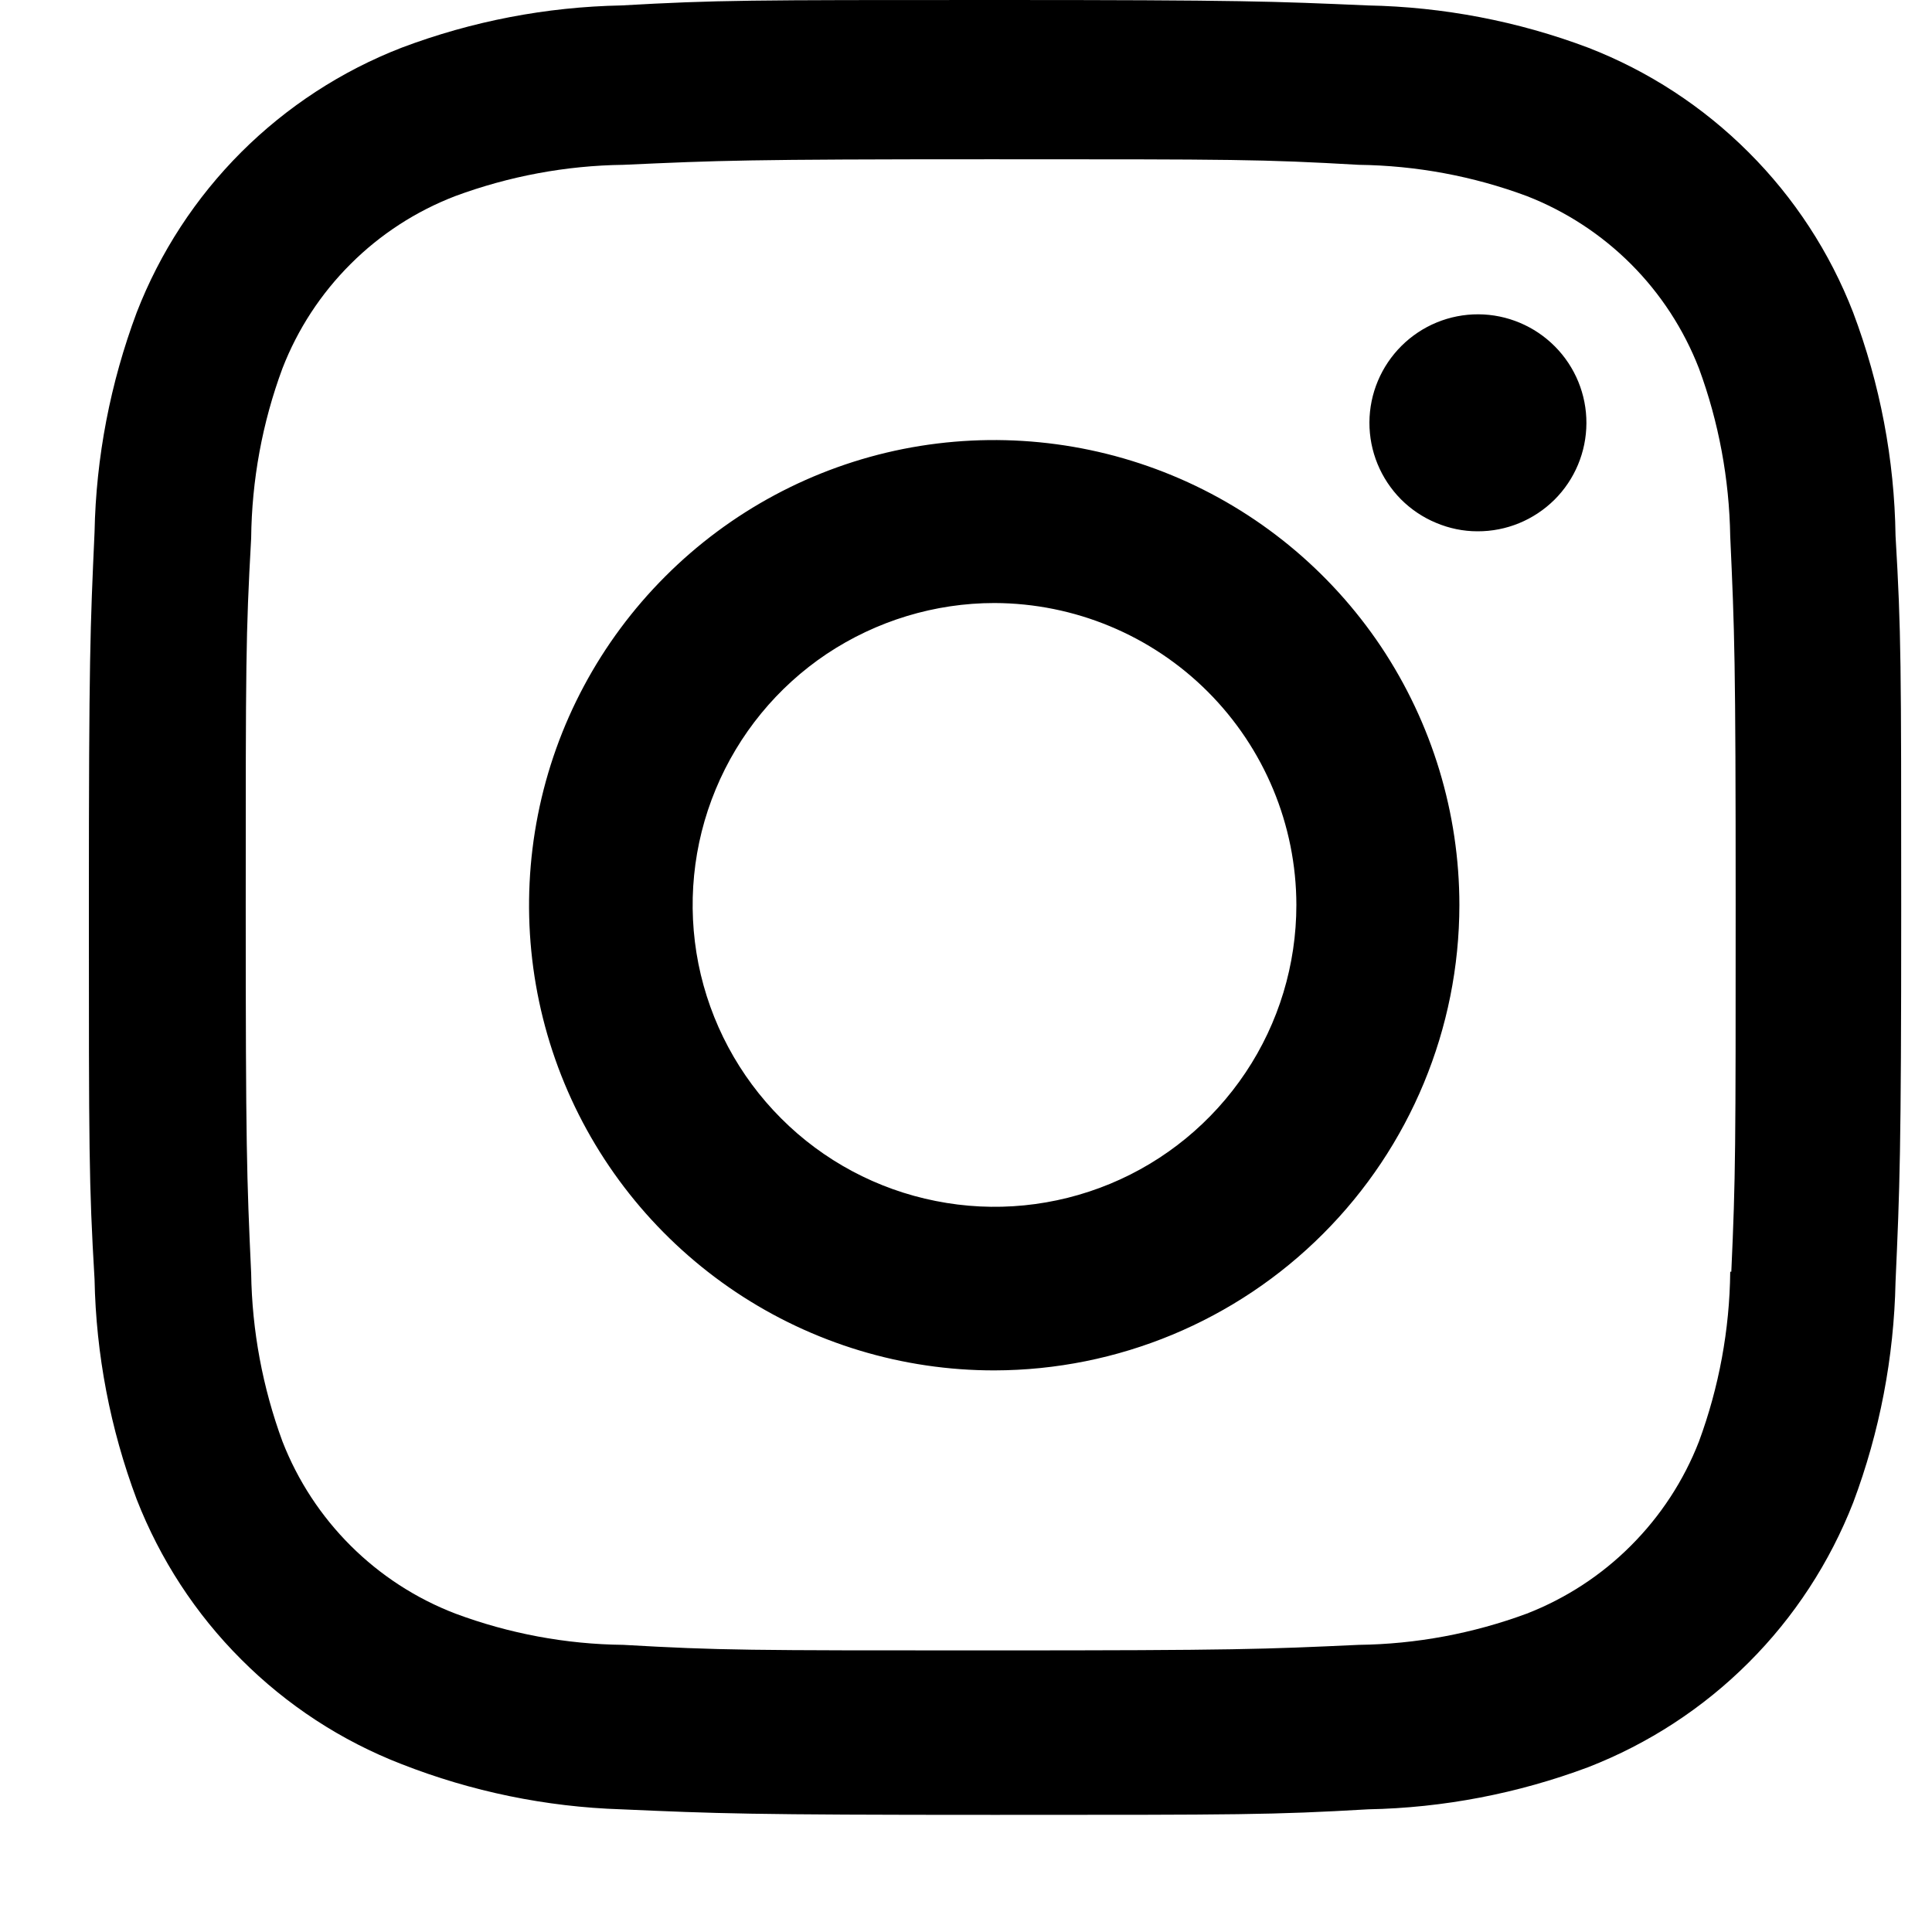
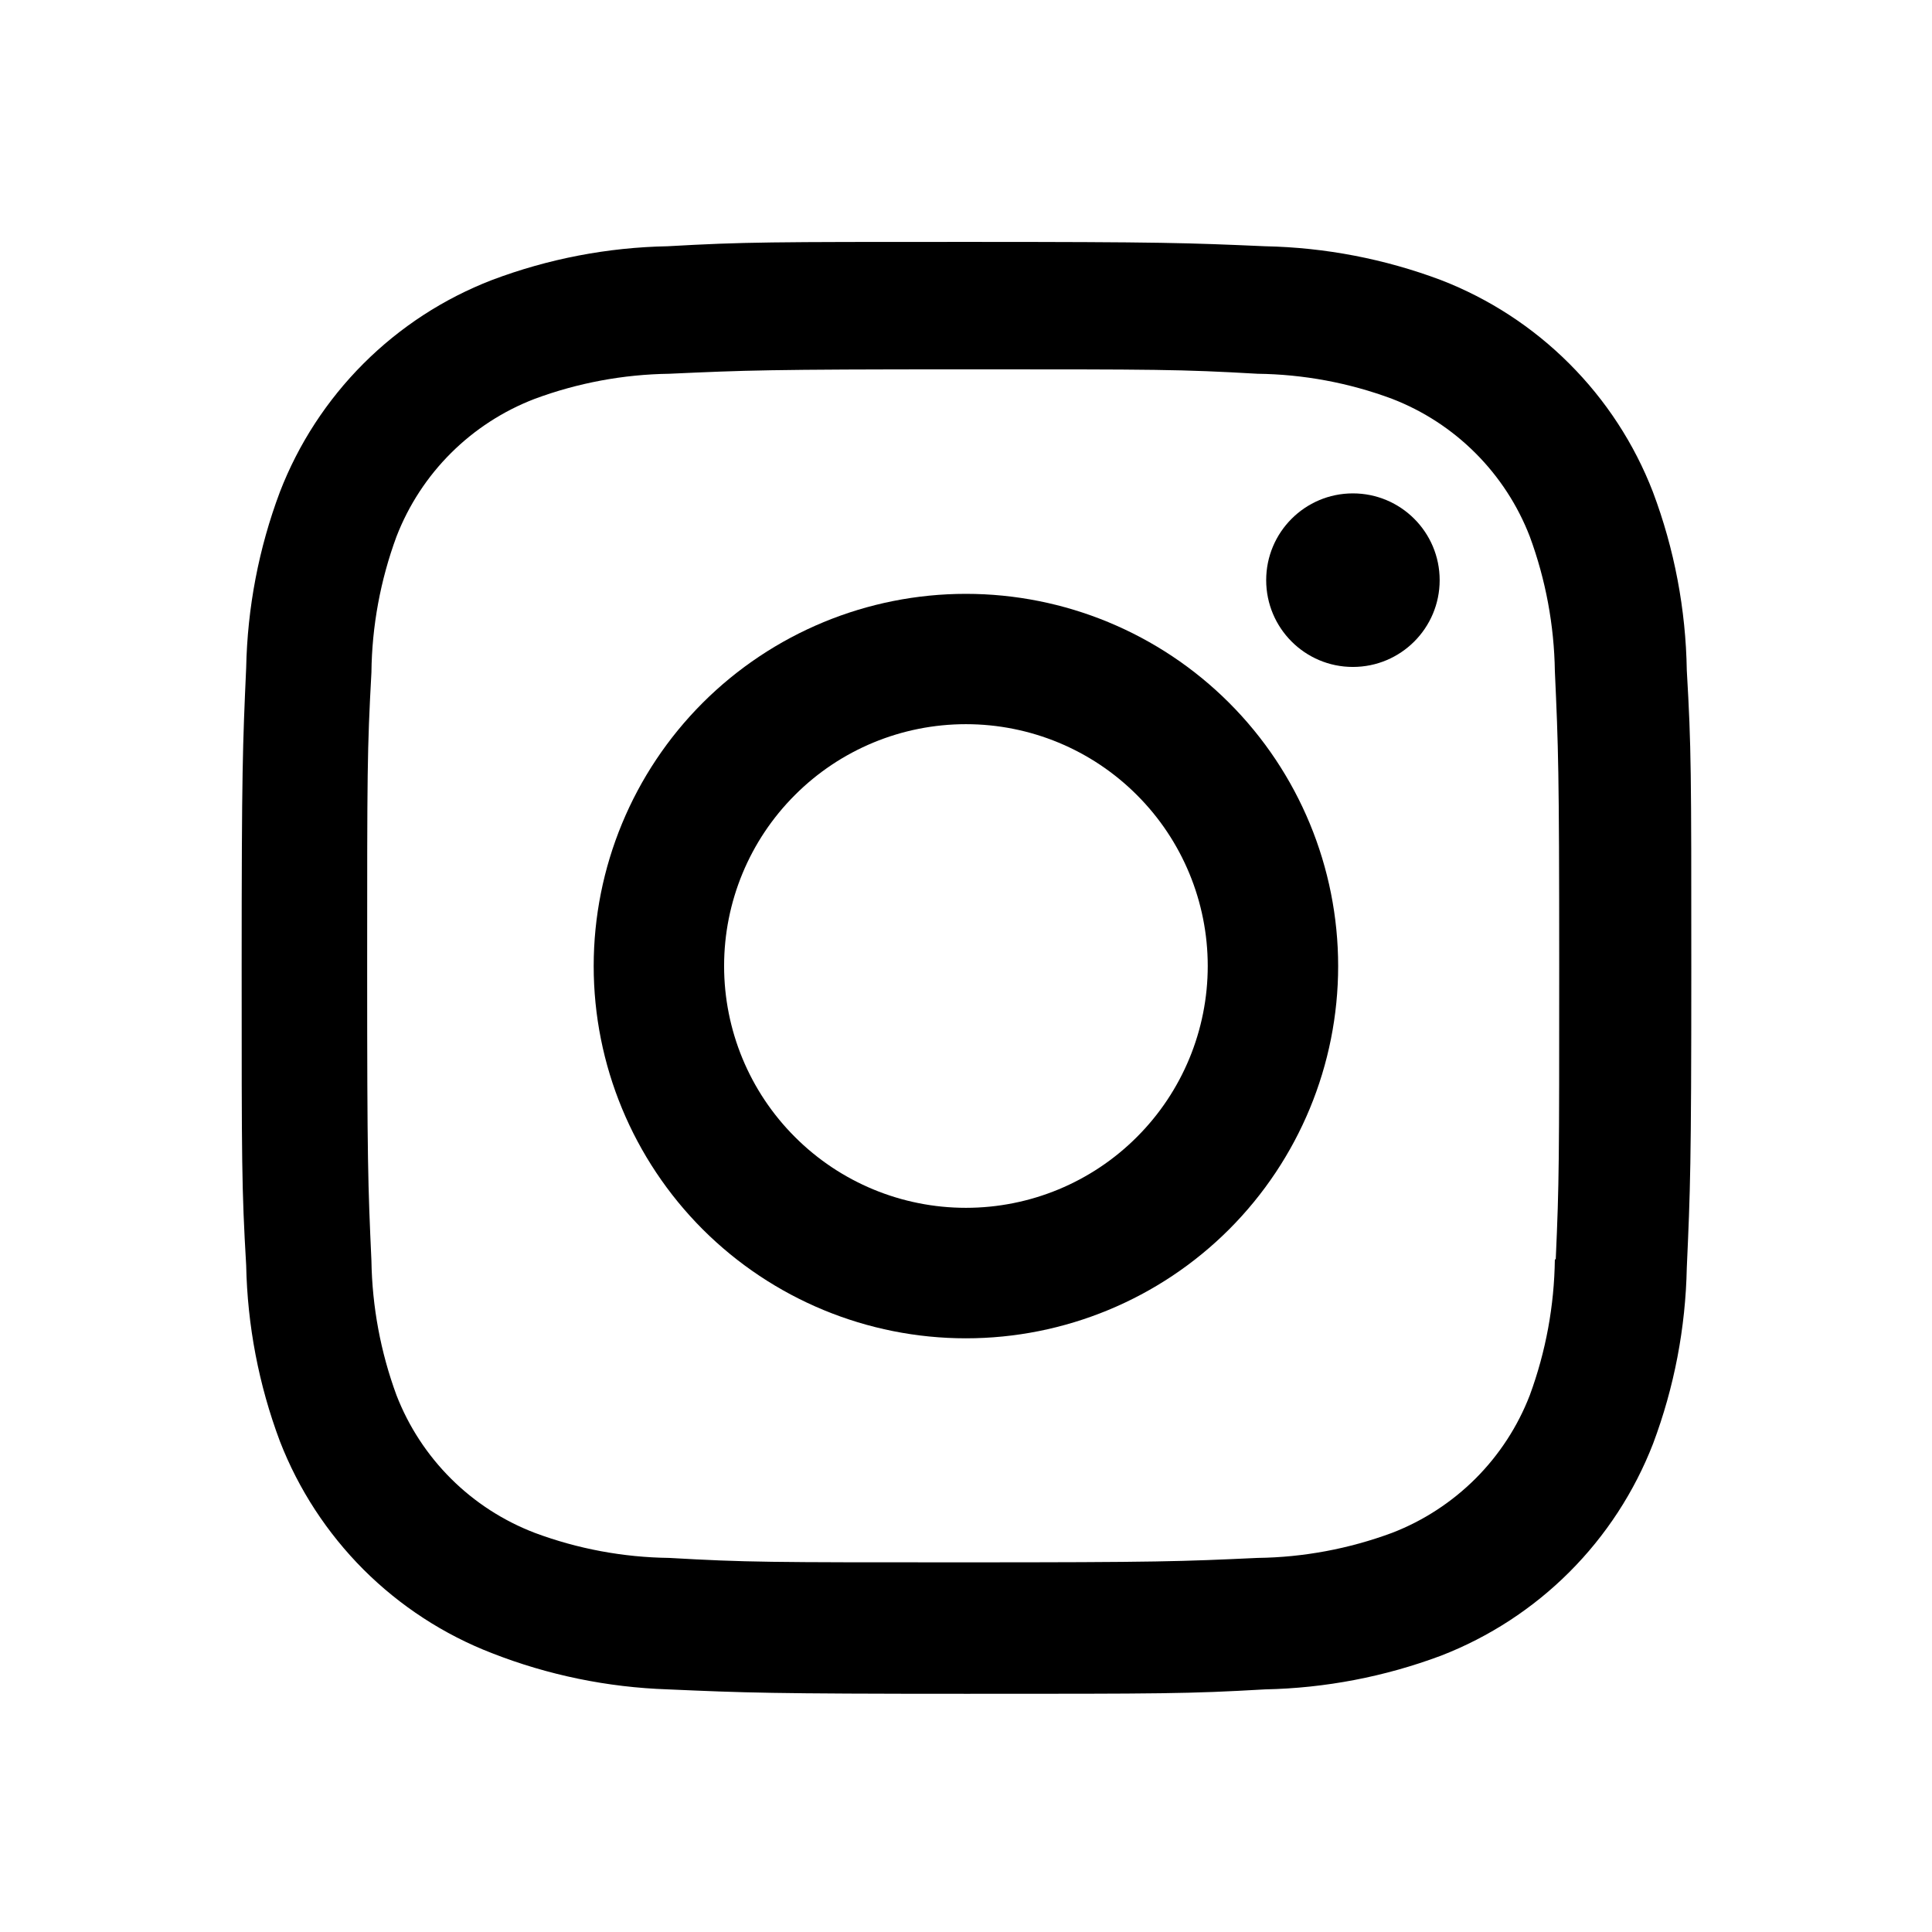
- <svg xmlns="http://www.w3.org/2000/svg" width="16" height="16" viewBox="0 0 16 16" fill="none">
-   <path d="M8.236 15.03C6.186 15.03 5.945 15.019 5.145 14.984C4.521 14.964 3.905 14.837 3.324 14.609C2.826 14.416 2.375 14.121 1.998 13.743C1.62 13.366 1.326 12.914 1.132 12.417C0.913 11.833 0.795 11.217 0.783 10.594C0.736 9.796 0.736 9.534 0.736 7.5C0.736 5.444 0.747 5.204 0.783 4.408C0.795 3.786 0.914 3.171 1.132 2.588C1.325 2.09 1.62 1.638 1.998 1.26C2.376 0.883 2.828 0.588 3.326 0.395C3.909 0.175 4.524 0.057 5.146 0.045C5.942 -8.3819e-08 6.204 0 8.236 0C10.303 0 10.54 0.011 11.328 0.045C11.951 0.057 12.57 0.175 13.153 0.395C13.651 0.588 14.103 0.883 14.481 1.261C14.859 1.638 15.154 2.09 15.347 2.588C15.57 3.18 15.689 3.805 15.698 4.436C15.745 5.234 15.745 5.495 15.745 7.528C15.745 9.562 15.733 9.828 15.698 10.617C15.685 11.241 15.567 11.858 15.348 12.442C15.154 12.939 14.859 13.392 14.481 13.769C14.103 14.147 13.651 14.441 13.153 14.635C12.57 14.853 11.954 14.972 11.331 14.984C10.536 15.03 10.275 15.03 8.236 15.03ZM8.208 1.319C6.17 1.319 5.958 1.329 5.162 1.365C4.687 1.371 4.216 1.459 3.77 1.624C3.445 1.749 3.15 1.94 2.904 2.186C2.657 2.432 2.465 2.726 2.339 3.051C2.172 3.501 2.085 3.977 2.08 4.457C2.035 5.264 2.035 5.476 2.035 7.5C2.035 9.5 2.043 9.742 2.08 10.545C2.087 11.02 2.175 11.491 2.339 11.937C2.594 12.592 3.114 13.111 3.771 13.363C4.216 13.529 4.687 13.617 5.162 13.622C5.969 13.668 6.181 13.668 8.208 13.668C10.252 13.668 10.464 13.658 11.253 13.622C11.728 13.616 12.199 13.528 12.645 13.363C12.968 13.237 13.262 13.046 13.507 12.8C13.752 12.555 13.944 12.262 14.07 11.938C14.236 11.488 14.324 11.012 14.329 10.532H14.338C14.374 9.735 14.374 9.523 14.374 7.487C14.374 5.451 14.365 5.237 14.329 4.441C14.321 3.966 14.234 3.496 14.07 3.051C13.944 2.727 13.753 2.433 13.507 2.187C13.262 1.942 12.968 1.75 12.645 1.624C12.199 1.458 11.728 1.371 11.253 1.365C10.447 1.319 10.236 1.319 8.208 1.319ZM8.236 11.349C7.474 11.35 6.729 11.124 6.095 10.701C5.462 10.278 4.967 9.677 4.675 8.973C4.383 8.269 4.307 7.494 4.455 6.747C4.603 5.999 4.97 5.313 5.509 4.774C6.047 4.235 6.733 3.867 7.481 3.718C8.228 3.57 9.003 3.646 9.707 3.937C10.411 4.228 11.013 4.722 11.437 5.355C11.86 5.989 12.086 6.734 12.086 7.496C12.085 8.517 11.679 9.496 10.957 10.218C10.236 10.94 9.257 11.347 8.236 11.349ZM8.236 4.994C7.742 4.994 7.259 5.141 6.847 5.415C6.436 5.69 6.116 6.081 5.927 6.537C5.737 6.994 5.688 7.497 5.784 7.982C5.881 8.467 6.119 8.912 6.469 9.262C6.818 9.612 7.264 9.85 7.749 9.946C8.234 10.043 8.736 9.993 9.193 9.804C9.65 9.615 10.04 9.294 10.315 8.883C10.59 8.472 10.736 7.989 10.736 7.494C10.735 6.832 10.471 6.197 10.002 5.728C9.534 5.26 8.899 4.996 8.236 4.994ZM12.236 4.4C12.118 4.4 12.002 4.376 11.893 4.33C11.784 4.285 11.685 4.218 11.602 4.135C11.434 3.965 11.34 3.737 11.341 3.498C11.342 3.26 11.438 3.032 11.607 2.864C11.776 2.696 12.005 2.602 12.243 2.603C12.481 2.604 12.709 2.7 12.877 2.869C13.045 3.038 13.139 3.267 13.138 3.505C13.137 3.743 13.042 3.971 12.873 4.139C12.703 4.307 12.475 4.401 12.236 4.4Z" fill="black" />
+ <svg xmlns="http://www.w3.org/2000/svg" width="24" height="24" viewBox="0 0 24 24" fill="none">
+   <path d="M11.999 7.377C10.773 7.377 9.597 7.864 8.729 8.731C7.862 9.598 7.375 10.775 7.375 12.001C7.375 13.227 7.862 14.403 8.729 15.271C9.597 16.138 10.773 16.625 11.999 16.625C13.225 16.625 14.402 16.138 15.269 15.271C16.136 14.403 16.623 13.227 16.623 12.001C16.623 10.775 16.136 9.598 15.269 8.731C14.402 7.864 13.225 7.377 11.999 7.377V7.377ZM11.999 15.004C11.202 15.004 10.438 14.688 9.875 14.124C9.311 13.561 8.995 12.797 8.995 12C8.995 11.203 9.311 10.439 9.875 9.876C10.438 9.312 11.202 8.996 11.999 8.996C12.796 8.996 13.56 9.312 14.123 9.876C14.687 10.439 15.003 11.203 15.003 12C15.003 12.797 14.687 13.561 14.123 14.124C13.56 14.688 12.796 15.004 11.999 15.004V15.004Z" fill="black" />
+   <path d="M16.806 8.285C17.402 8.285 17.884 7.802 17.884 7.207C17.884 6.612 17.402 6.129 16.806 6.129C16.211 6.129 15.729 6.612 15.729 7.207C15.729 7.802 16.211 8.285 16.806 8.285Z" fill="black" />
+   <path d="M20.533 6.111C20.302 5.513 19.948 4.97 19.494 4.517C19.041 4.064 18.498 3.71 17.9 3.479C17.2 3.216 16.461 3.074 15.714 3.059C14.751 3.017 14.446 3.005 12.004 3.005C9.562 3.005 9.249 3.005 8.294 3.059C7.547 3.073 6.809 3.215 6.11 3.479C5.512 3.71 4.969 4.063 4.515 4.517C4.062 4.97 3.708 5.513 3.477 6.111C3.214 6.811 3.073 7.55 3.058 8.297C3.015 9.259 3.002 9.564 3.002 12.007C3.002 14.449 3.002 14.76 3.058 15.717C3.073 16.465 3.214 17.203 3.477 17.904C3.709 18.502 4.063 19.044 4.516 19.498C4.97 19.951 5.513 20.305 6.111 20.536C6.808 20.809 7.547 20.961 8.296 20.986C9.259 21.028 9.564 21.041 12.006 21.041C14.448 21.041 14.761 21.041 15.716 20.986C16.463 20.971 17.202 20.829 17.902 20.567C18.5 20.335 19.043 19.981 19.496 19.528C19.949 19.075 20.303 18.532 20.535 17.934C20.798 17.234 20.939 16.496 20.954 15.748C20.997 14.786 21.01 14.481 21.01 12.038C21.01 9.595 21.01 9.285 20.954 8.328C20.942 7.57 20.8 6.82 20.533 6.111V6.111ZM19.315 15.643C19.308 16.219 19.203 16.79 19.004 17.331C18.854 17.72 18.624 18.073 18.329 18.368C18.034 18.662 17.681 18.892 17.292 19.042C16.757 19.24 16.192 19.346 15.622 19.353C14.672 19.397 14.404 19.408 11.968 19.408C9.53 19.408 9.281 19.408 8.313 19.353C7.743 19.346 7.178 19.241 6.644 19.042C6.254 18.893 5.899 18.664 5.603 18.369C5.307 18.074 5.076 17.721 4.925 17.331C4.728 16.796 4.623 16.232 4.614 15.662C4.571 14.712 4.561 14.444 4.561 12.008C4.561 9.571 4.561 9.322 4.614 8.353C4.62 7.777 4.726 7.206 4.925 6.666C5.23 5.877 5.855 5.256 6.644 4.954C7.179 4.756 7.743 4.651 8.313 4.643C9.264 4.6 9.531 4.588 11.968 4.588C14.405 4.588 14.655 4.588 15.622 4.643C16.192 4.65 16.757 4.755 17.292 4.954C17.681 5.104 18.034 5.334 18.329 5.629C18.624 5.924 18.854 6.277 19.004 6.666C19.201 7.201 19.306 7.765 19.315 8.335C19.358 9.286 19.369 9.553 19.369 11.99C19.369 14.426 19.369 14.688 19.326 15.644H19.315V15.643Z" fill="black" />
</svg>
